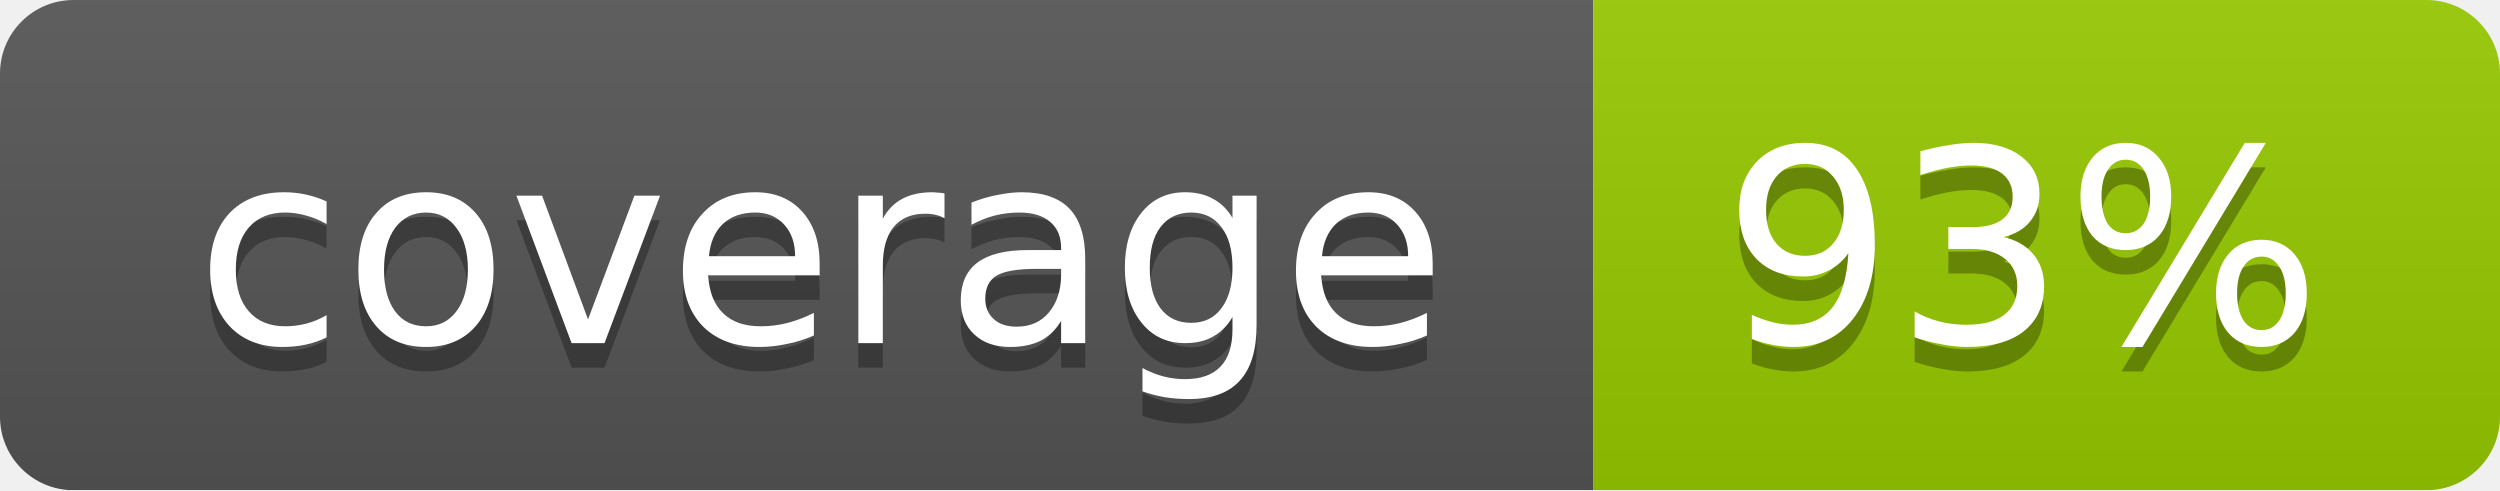
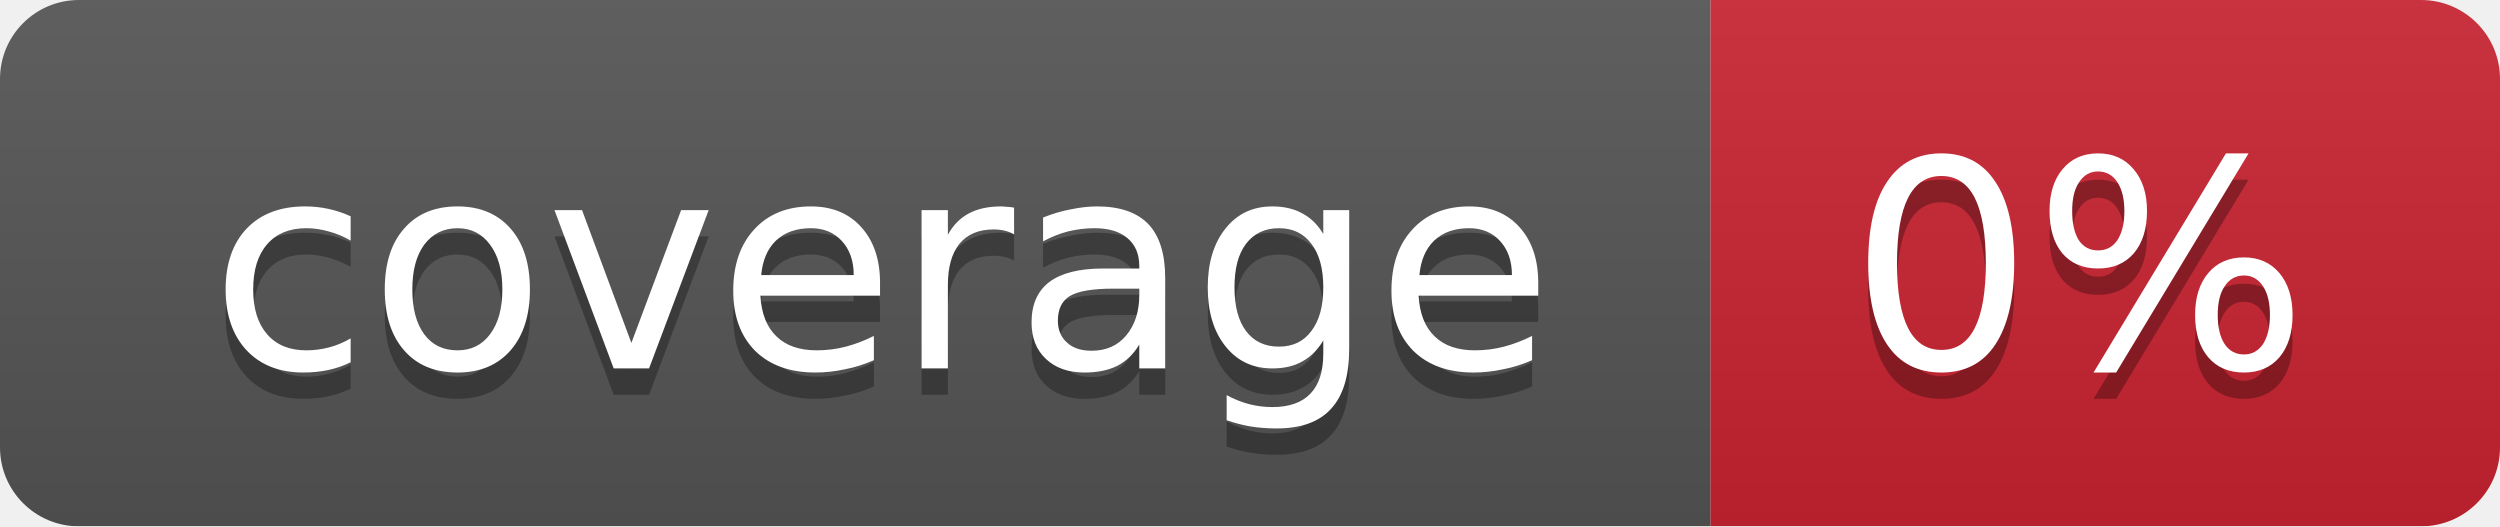
- <svg xmlns="http://www.w3.org/2000/svg" width="102" height="20">
+ <svg xmlns="http://www.w3.org/2000/svg" width="95" height="20">
  <linearGradient id="smooth" x2="0" y2="100%">
    <stop offset="0" stop-color="#bbb" stop-opacity=".1" />
    <stop offset="1" stop-opacity=".1" />
  </linearGradient>
  <mask id="round">
-     <rect width="102" height="20" rx="3" fill="#fff" />
+     <rect width="95" height="20" rx="3" fill="#fff" />
  </mask>
  <g mask="url(#round)">
    <rect width="65" height="20" fill="#555" />
-     <rect x="65" width="37" height="20" fill="#97ca00" />
-     <rect width="102" height="20" fill="url(#smooth)" />
+     <rect x="65" width="30" height="20" fill="#cb2431" />
+     <rect width="95" height="20" fill="url(#smooth)" />
  </g>
  <g fill="#fff" text-anchor="middle" font-family="DejaVu Sans,Verdana,Geneva,sans-serif" font-size="11">
    <text x="33.5" y="15" fill="#010101" fill-opacity=".3">coverage</text>
    <text x="33.5" y="14">coverage</text>
-     <text x="82.5" y="15" fill="#010101" fill-opacity=".3">93%</text>
-     <text x="82.5" y="14">93%</text>
+     <text x="79" y="15" fill="#010101" fill-opacity=".3">0%</text>
+     <text x="79" y="14">0%</text>
  </g>
</svg>
